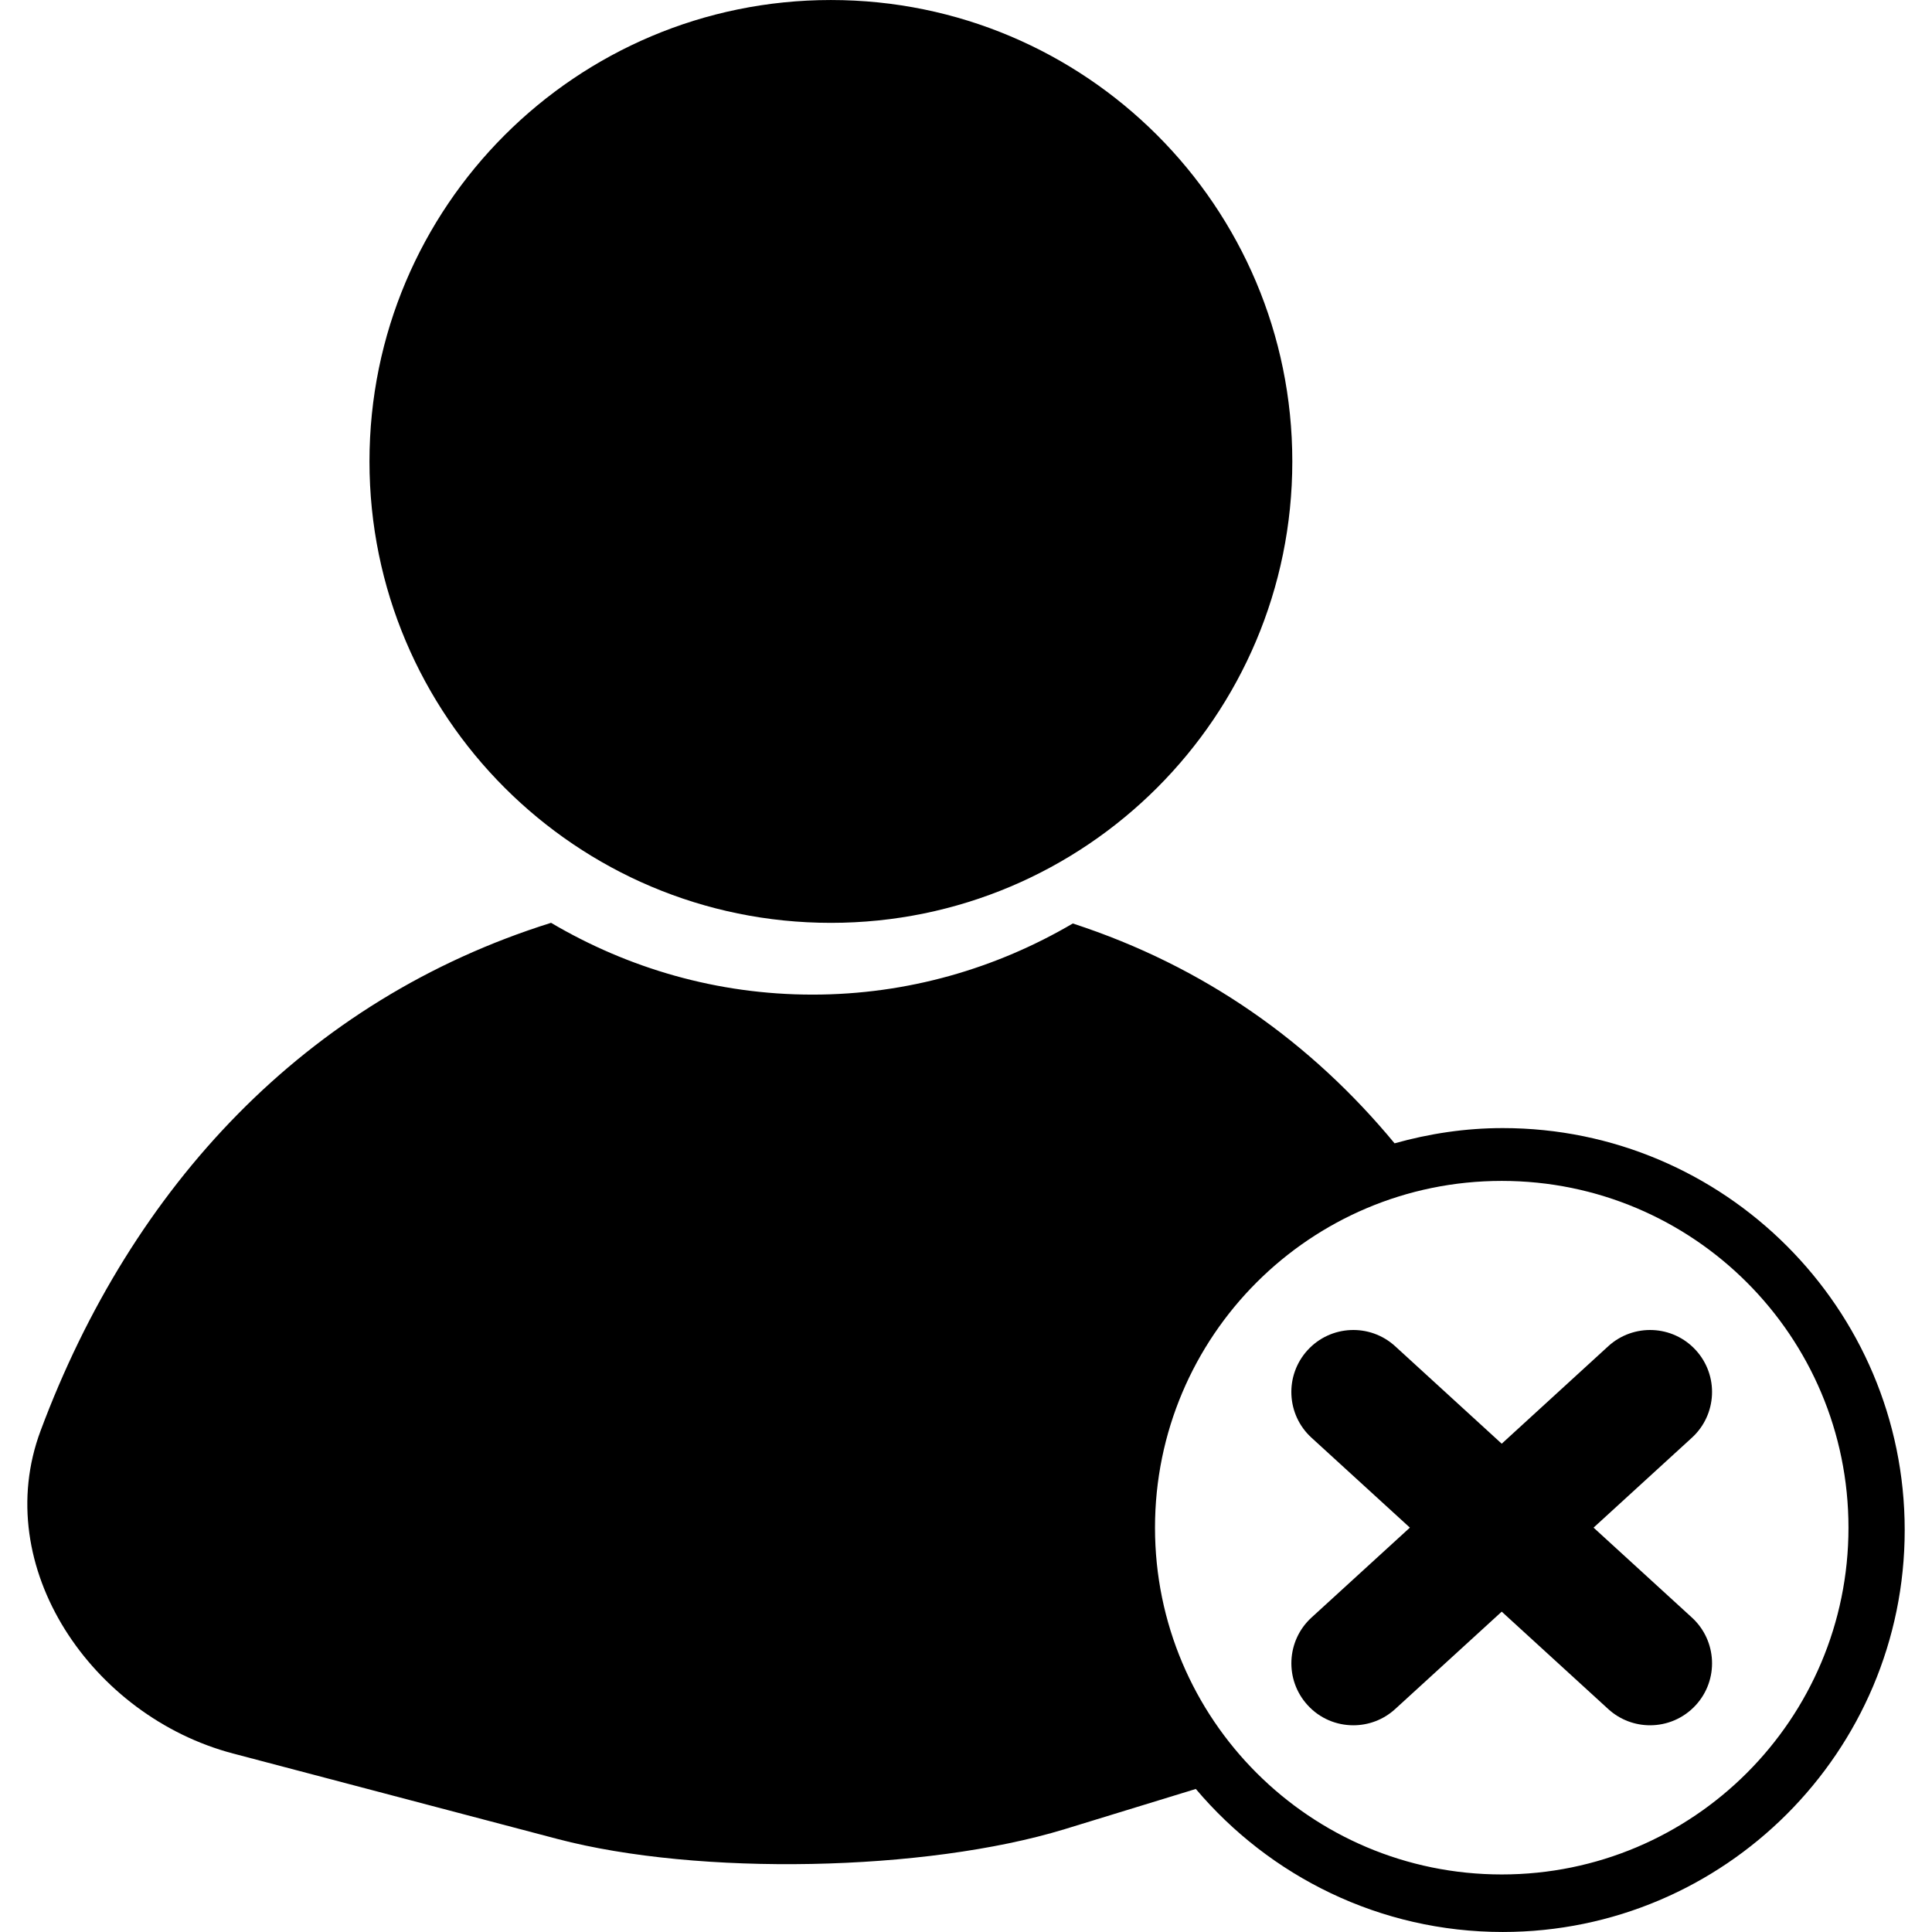
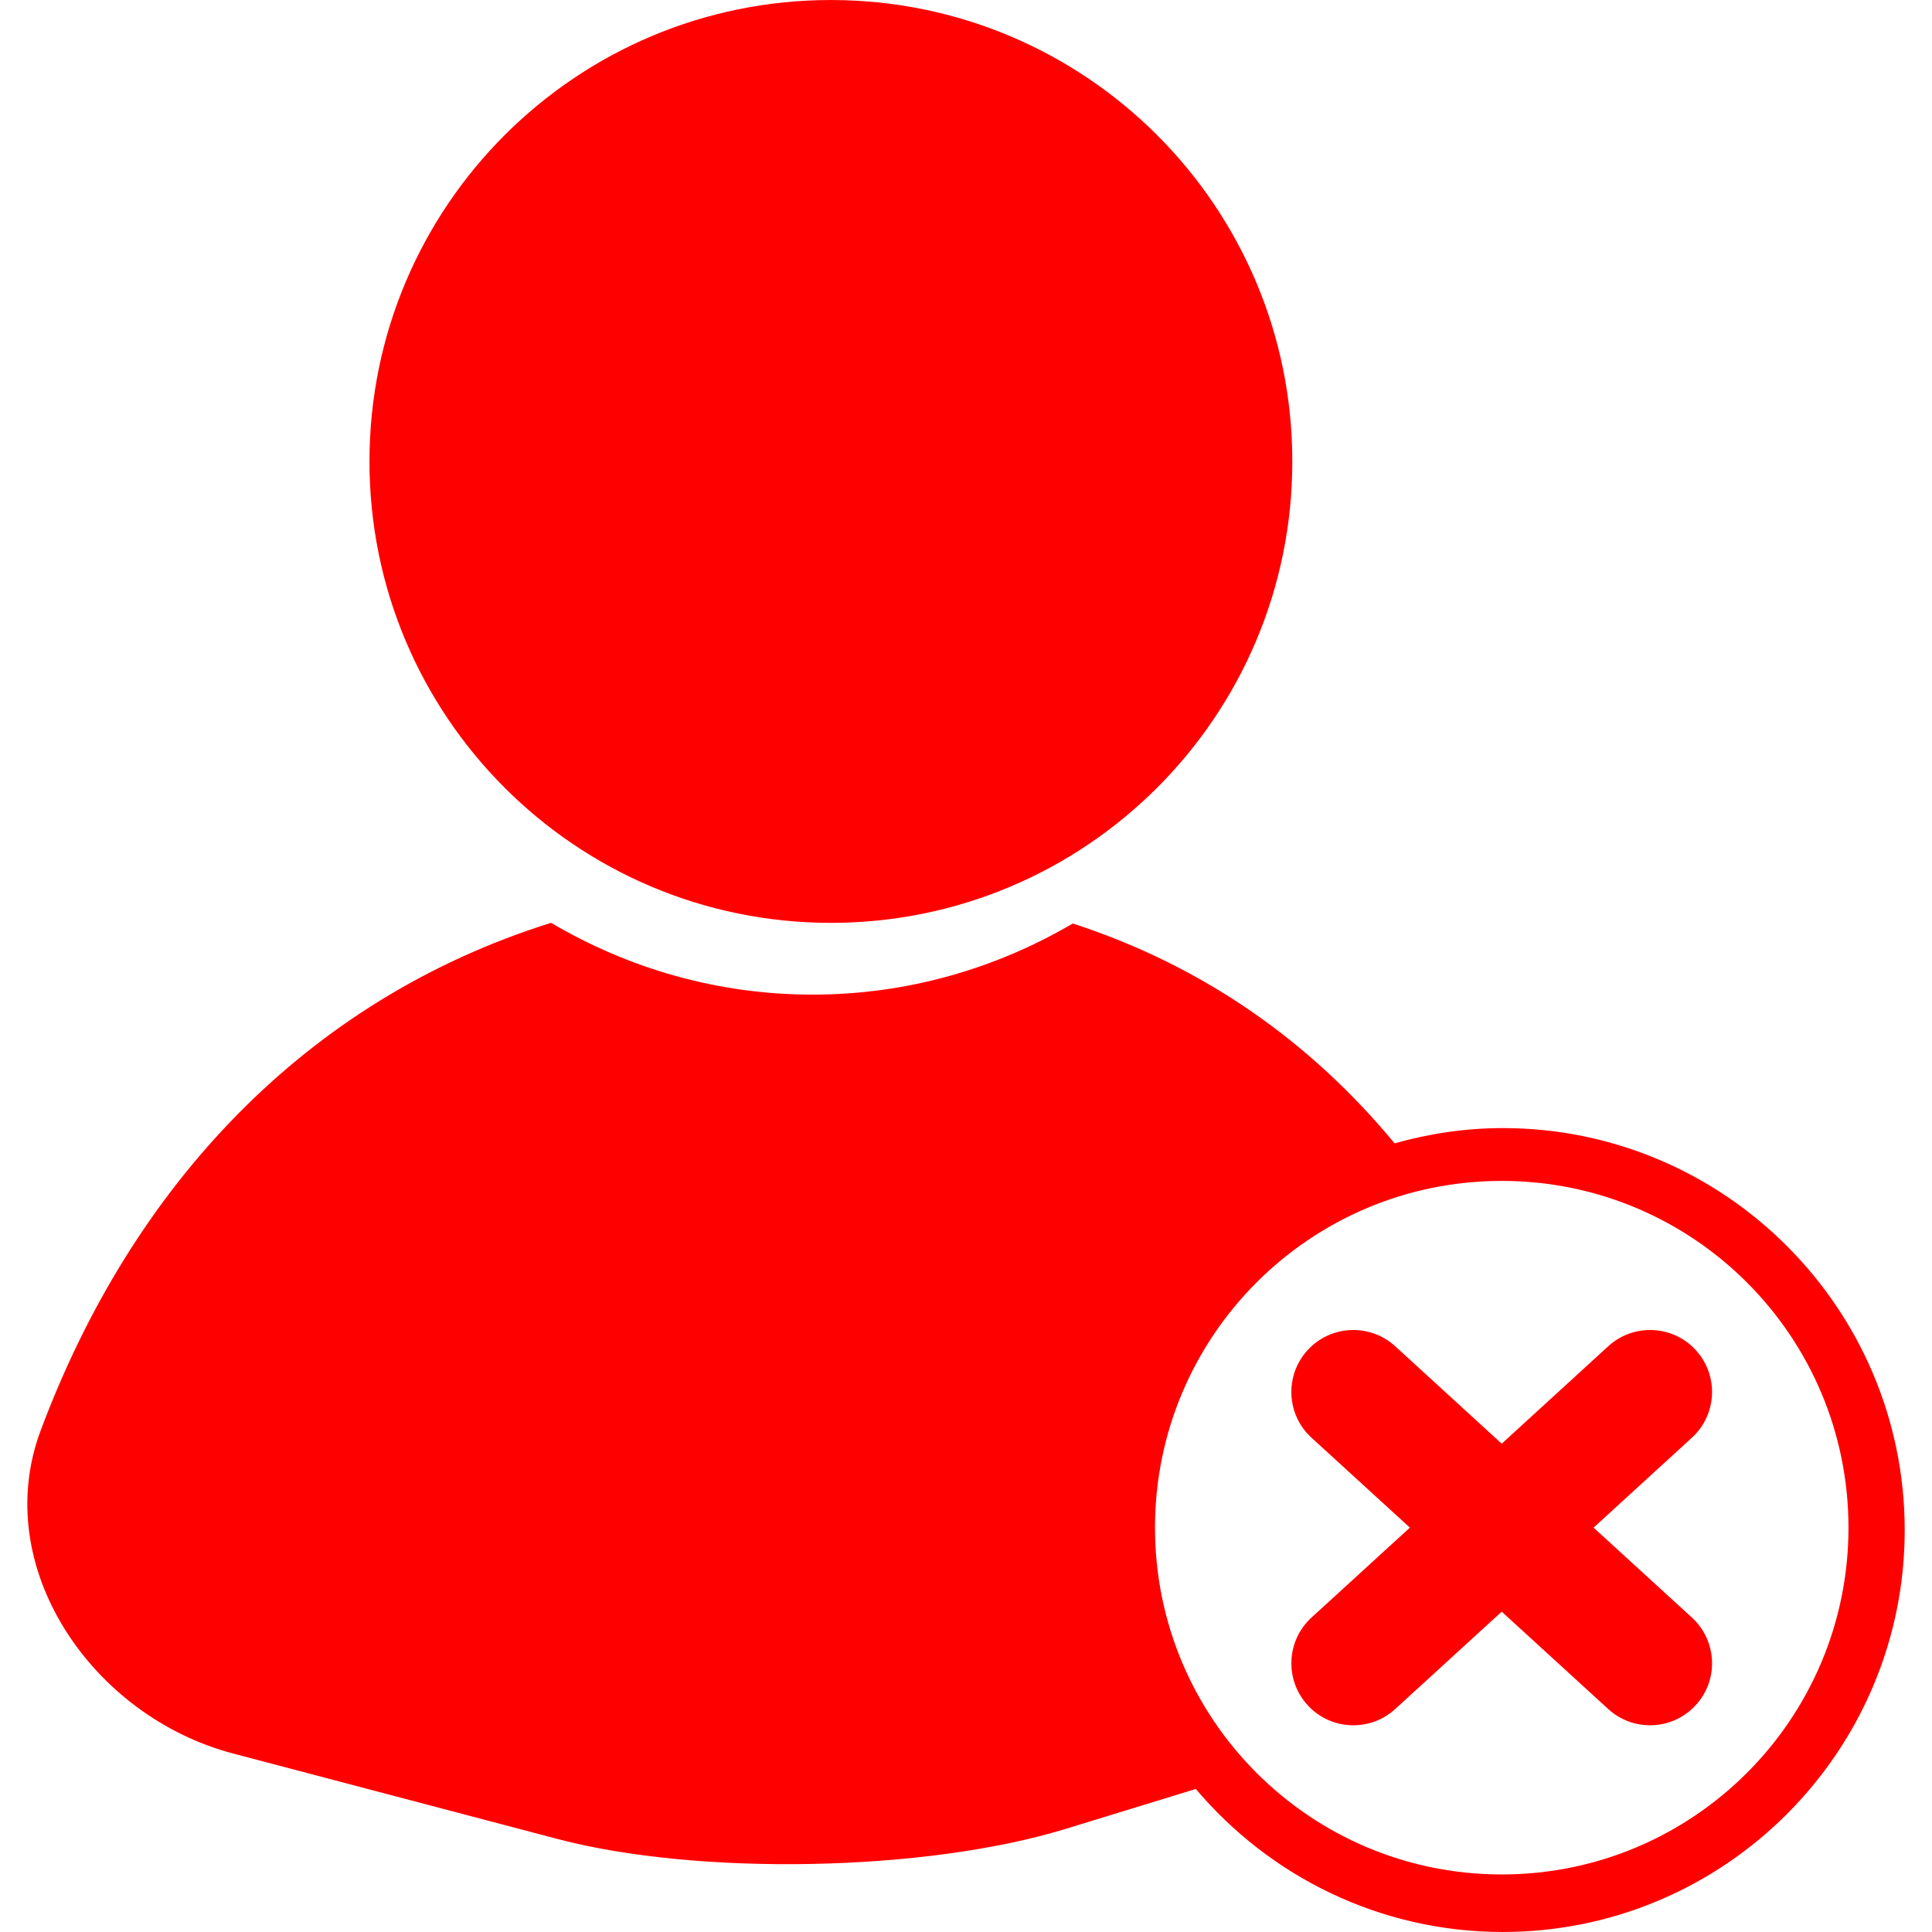
- <svg xmlns="http://www.w3.org/2000/svg" fill="#000000" version="1.1" id="Capa_1" width="800px" height="800px" viewBox="0 0 57.828 57.827" xml:space="preserve">
+ <svg xmlns="http://www.w3.org/2000/svg" fill="#FF0000" version="1.1" id="Capa_1" width="800px" height="800px" viewBox="0 0 57.828 57.827" xml:space="preserve">
  <g>
    <g>
      <circle cx="24.87" cy="13.811" r="13.811" />
      <path d="M6.972,52.484l9.718,2.56c4.215,1.109,11.004,0.979,15.173-0.293l3.93-1.205c2.209,2.614,5.505,4.281,9.188,4.281    c6.633,0,12.03-5.397,12.03-12.03c0-6.635-5.397-12.032-12.03-12.032c-1.124,0-2.207,0.167-3.239,0.456    c-2.494-3.016-5.696-5.299-9.631-6.58c-2.292,1.345-4.947,2.129-7.791,2.129c-2.857,0-5.527-0.792-7.826-2.149    c-7.347,2.302-12.55,7.888-15.278,15.2C-0.311,46.905,2.757,51.374,6.972,52.484z M44.95,35.346    c5.732,0,10.378,4.646,10.378,10.38c0,5.732-4.646,10.379-10.378,10.379s-10.379-4.646-10.379-10.379    C34.572,39.992,39.217,35.346,44.95,35.346z" />
      <path d="M39.138,51.036c0.365,0.402,0.866,0.604,1.37,0.604c0.446,0,0.896-0.16,1.251-0.485l3.19-2.916l3.189,2.916    c0.356,0.325,0.805,0.485,1.251,0.485c0.502,0,1.003-0.203,1.37-0.604c0.691-0.755,0.638-1.93-0.118-2.621l-2.943-2.691    l2.943-2.691c0.756-0.691,0.809-1.864,0.118-2.621c-0.691-0.757-1.864-0.808-2.621-0.118l-3.189,2.918l-3.19-2.918    c-0.757-0.691-1.929-0.638-2.621,0.118c-0.691,0.757-0.639,1.93,0.118,2.621l2.944,2.691l-2.944,2.691    C38.5,49.106,38.448,50.281,39.138,51.036z" />
    </g>
  </g>
</svg>
